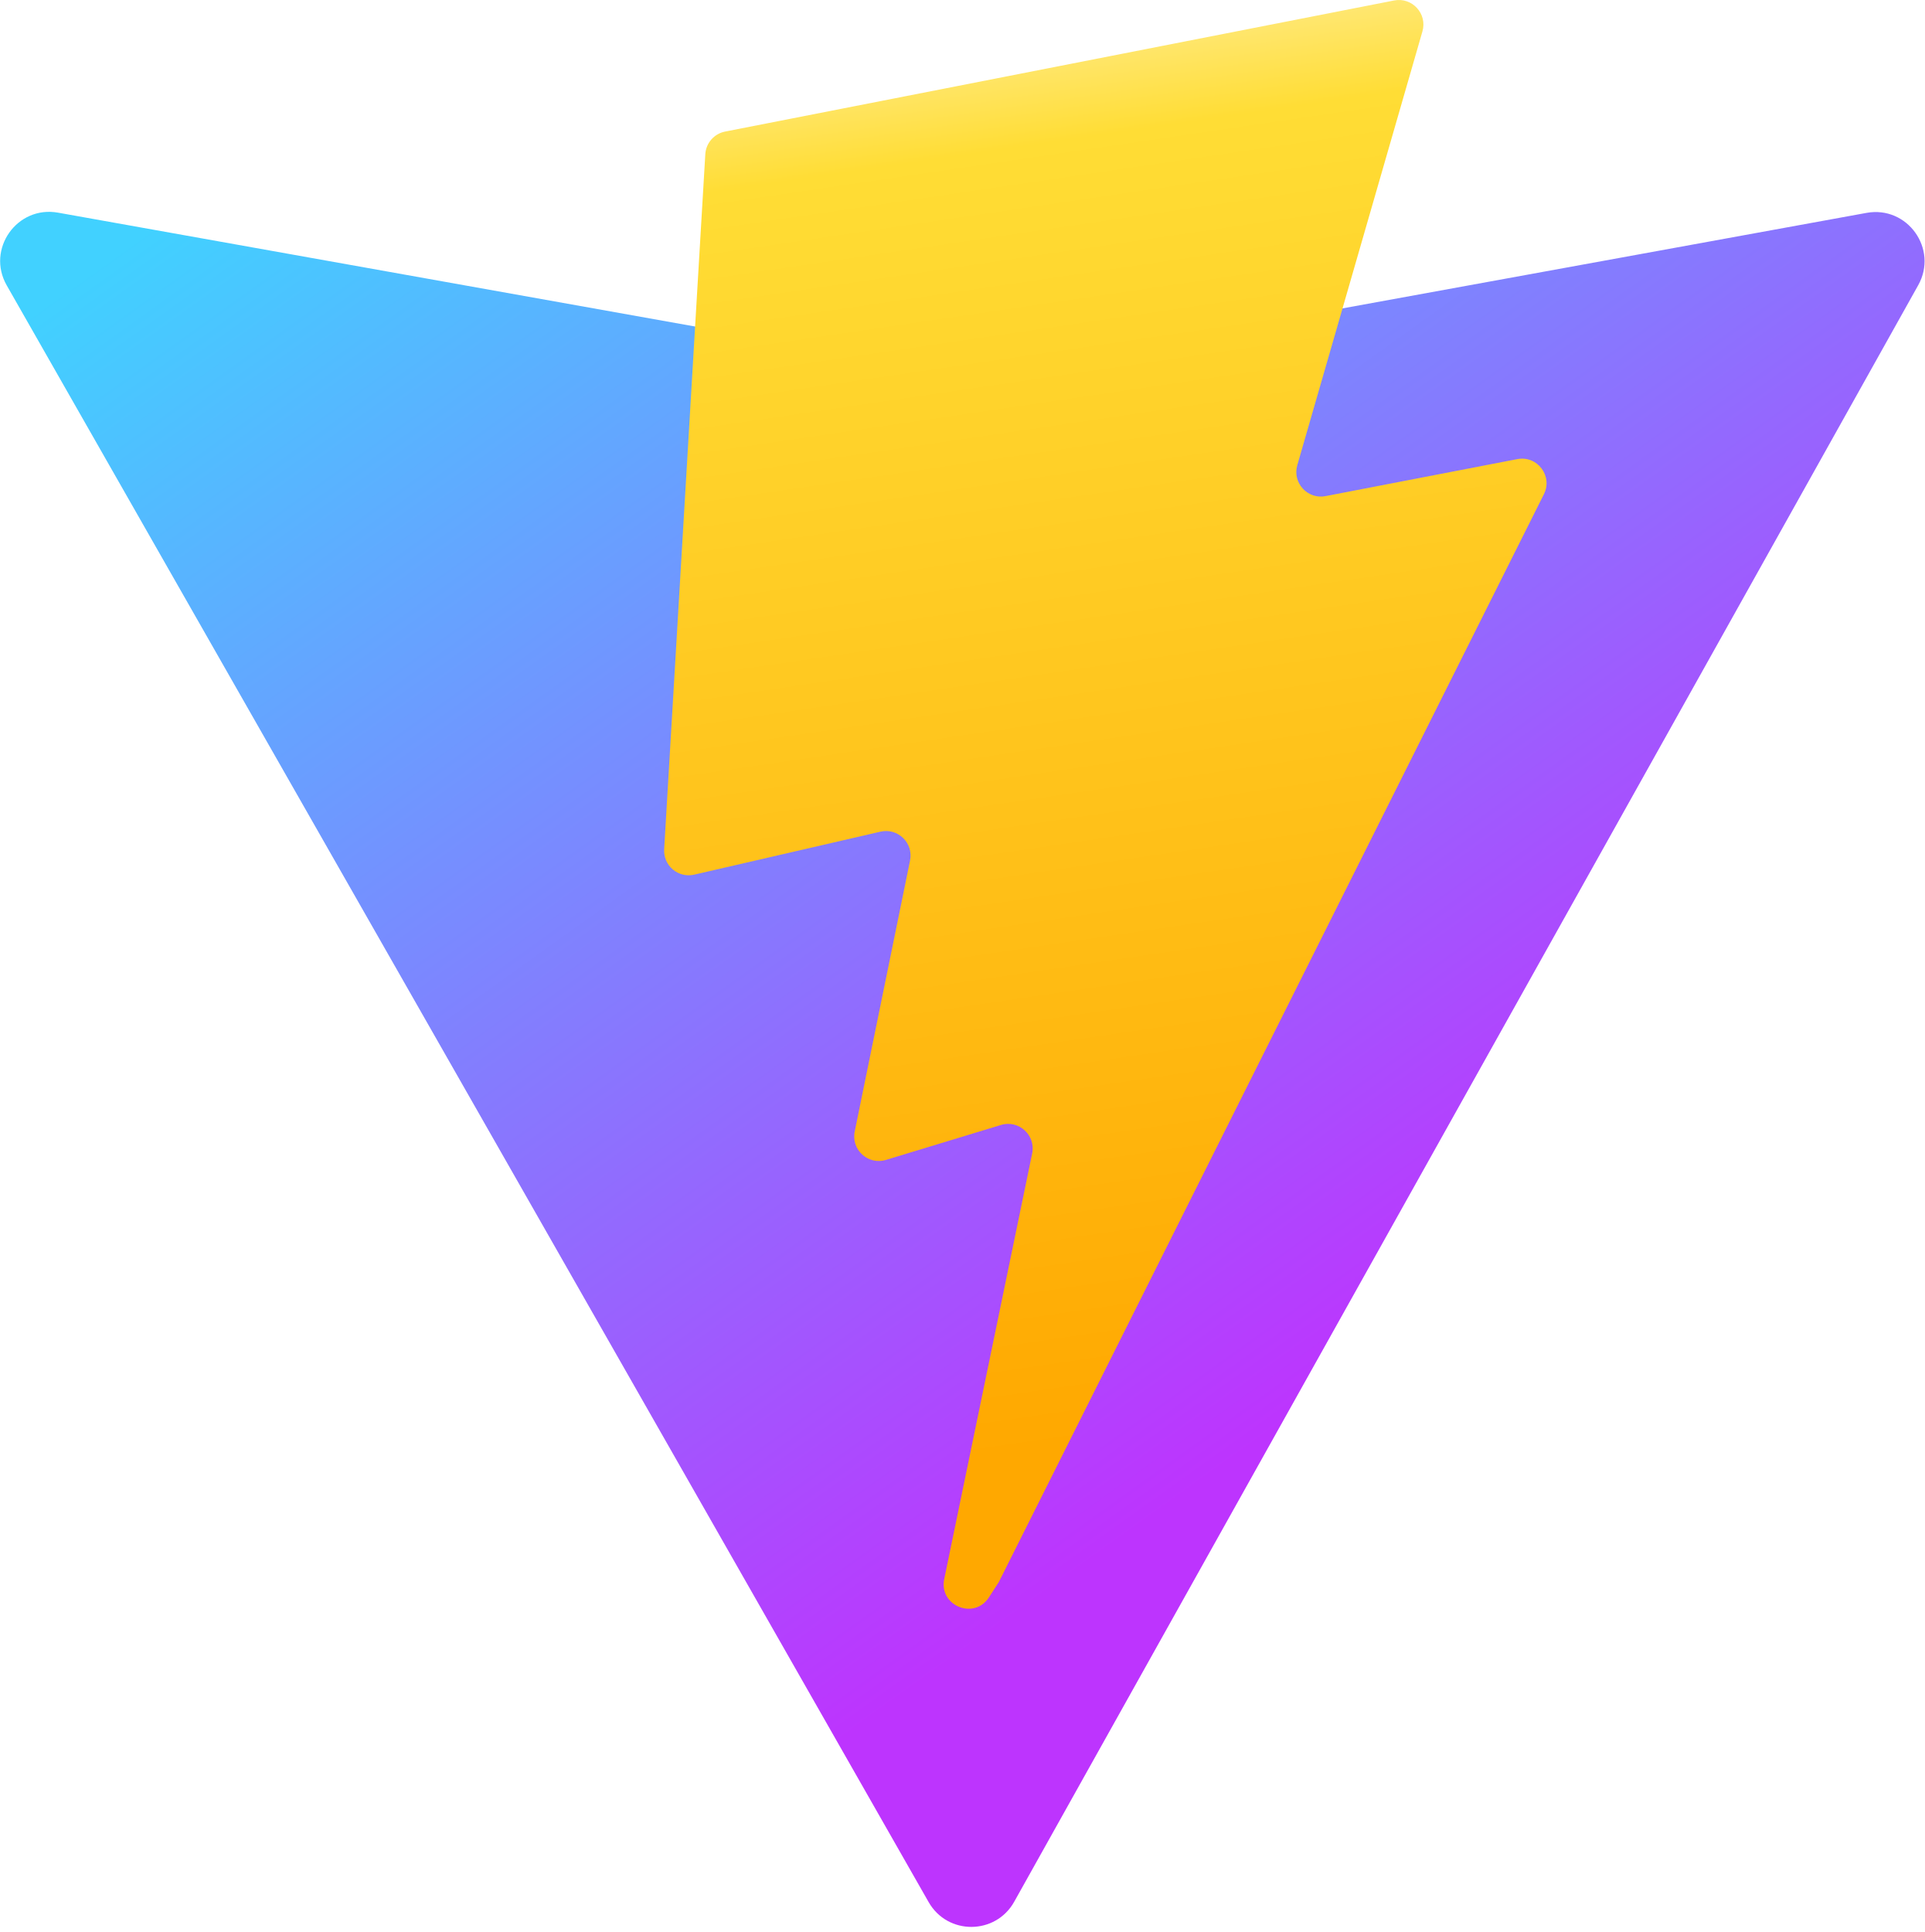
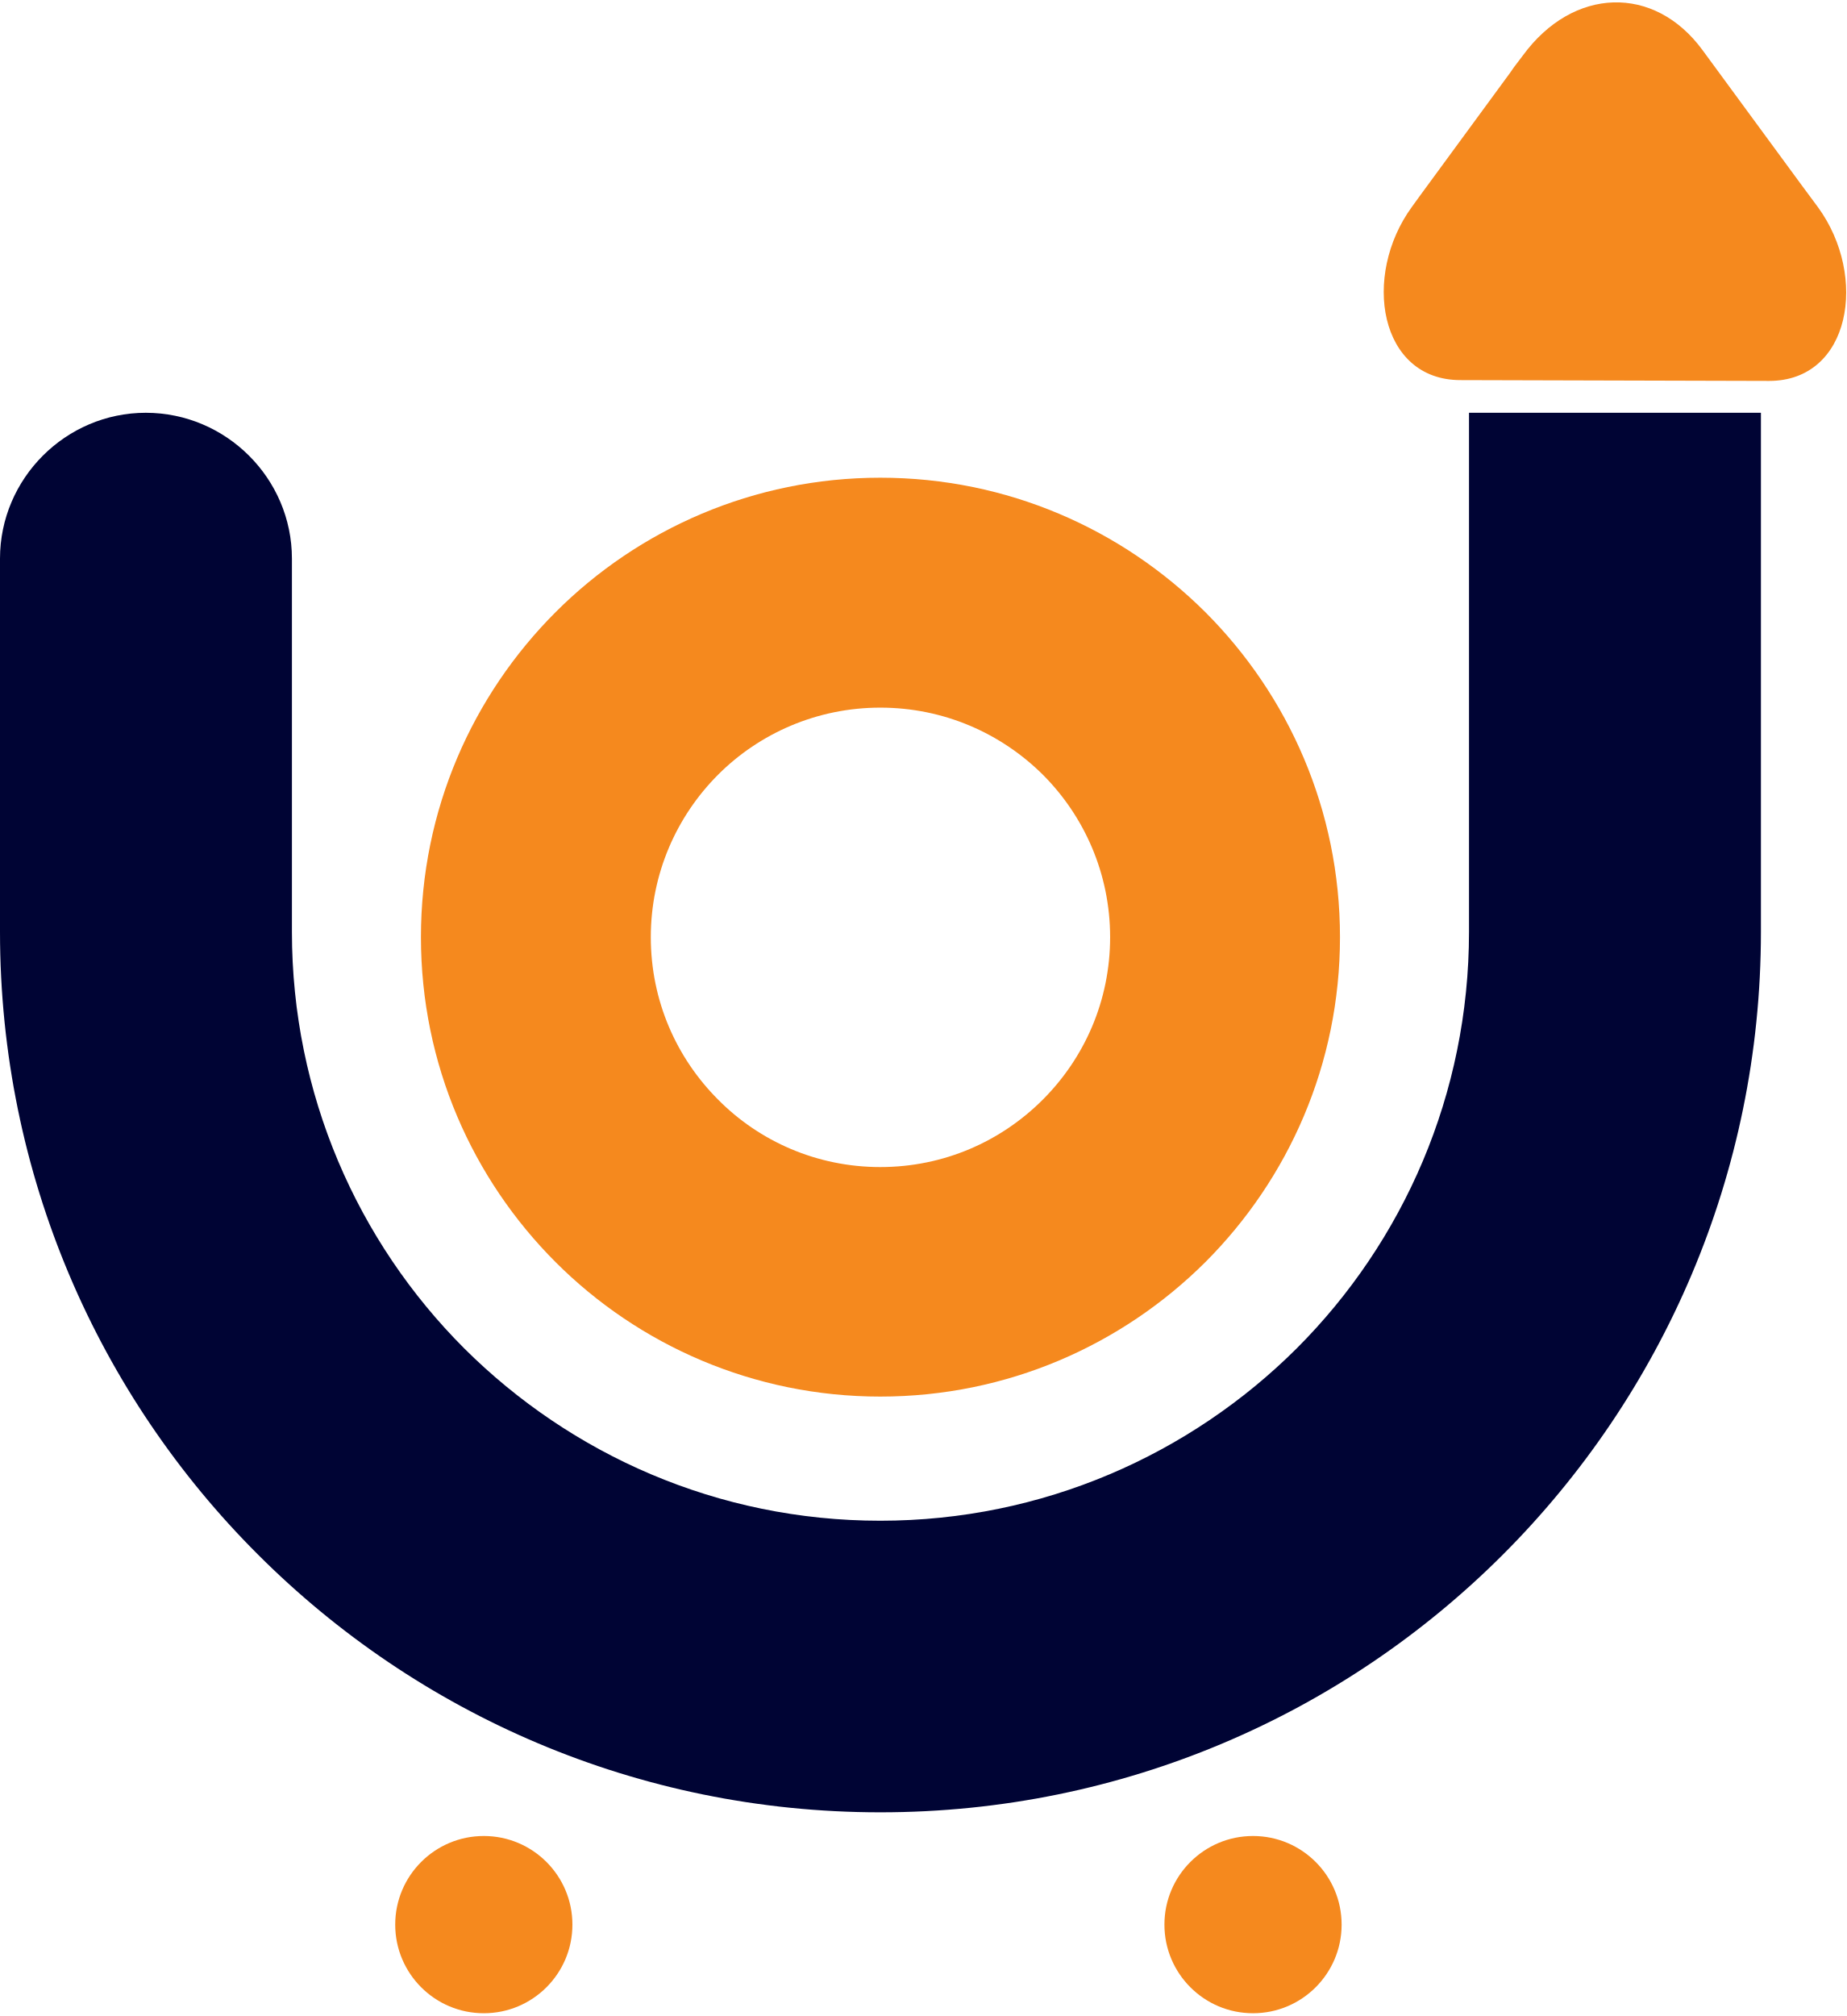
- <svg xmlns="http://www.w3.org/2000/svg" aria-hidden="true" role="img" class="iconify iconify--logos" width="31.88" height="32" preserveAspectRatio="xMidYMid meet" viewBox="0 0 256 257">
+ <svg xmlns="http://www.w3.org/2000/svg" xml:space="preserve" width="120px" height="131px" version="1.1" style="shape-rendering:geometricPrecision; text-rendering:geometricPrecision; image-rendering:optimizeQuality; fill-rule:evenodd; clip-rule:evenodd" viewBox="0 0 45.22 49.25">
  <defs>
-     <linearGradient id="IconifyId1813088fe1fbc01fb466" x1="-.828%" x2="57.636%" y1="7.652%" y2="78.411%">
-       <stop offset="0%" stop-color="#41D1FF" />
-       <stop offset="100%" stop-color="#BD34FE" />
-     </linearGradient>
-     <linearGradient id="IconifyId1813088fe1fbc01fb467" x1="43.376%" x2="50.316%" y1="2.242%" y2="89.03%">
-       <stop offset="0%" stop-color="#FFEA83" />
-       <stop offset="8.333%" stop-color="#FFDD35" />
-       <stop offset="100%" stop-color="#FFA800" />
-     </linearGradient>
+     <style type="text/css">
+    
+     .fil0 {fill:#000434}
+     .fil2 {fill:#F5891E}
+     .fil1 {fill:#F5891E;fill-rule:nonzero}
+    
+   </style>
  </defs>
-   <path fill="url(#IconifyId1813088fe1fbc01fb466)" d="M255.153 37.938L134.897 252.976c-2.483 4.44-8.862 4.466-11.382.048L.875 37.958c-2.746-4.814 1.371-10.646 6.827-9.67l120.385 21.517a6.537 6.537 0 0 0 2.322-.004l117.867-21.483c5.438-.991 9.574 4.796 6.877 9.62Z" />
-   <path fill="url(#IconifyId1813088fe1fbc01fb467)" d="M185.432.063L96.44 17.501a3.268 3.268 0 0 0-2.634 3.014l-5.474 92.456a3.268 3.268 0 0 0 3.997 3.378l24.777-5.718c2.318-.535 4.413 1.507 3.936 3.838l-7.361 36.047c-.495 2.426 1.782 4.5 4.151 3.78l15.304-4.649c2.372-.72 4.652 1.36 4.15 3.788l-11.698 56.621c-.732 3.542 3.979 5.473 5.943 2.437l1.313-2.028l72.516-144.72c1.215-2.423-.88-5.186-3.54-4.672l-25.505 4.922c-2.396.462-4.435-1.77-3.759-4.114l16.646-57.705c.677-2.35-1.37-4.583-3.769-4.113Z" />
+   <g id="Layer_x0020_1">
+     <path class="fil0" d="M35.98 10.05l7.15 0 0 12.71c0,5.95 -2.42,11.35 -6.32,15.25 -3.9,3.9 -9.29,6.31 -15.25,6.31 -5.95,0 -11.34,-2.41 -15.24,-6.31 -3.91,-3.9 -6.32,-9.3 -6.32,-15.25l0 -9.14c0,-1.96 1.61,-3.57 3.57,-3.57l0 0c1.97,0 3.58,1.61 3.58,3.57l0 9.14c0,3.98 1.61,7.59 4.22,10.2 2.61,2.6 6.21,4.22 10.19,4.22 3.98,0 7.59,-1.62 10.2,-4.22 2.61,-2.61 4.22,-6.22 4.22,-10.2l0 -12.71z" />
+     <path class="fil1" d="M21.56 11.64c3.11,0 5.92,1.26 7.96,3.29 2.04,2.04 3.3,4.85 3.3,7.96 0,3.11 -1.26,5.92 -3.3,7.96 -2.04,2.03 -4.85,3.29 -7.96,3.29 -3.1,0 -5.92,-1.26 -7.95,-3.29 -2.04,-2.04 -3.3,-4.85 -3.3,-7.96 0,-3.11 1.26,-5.92 3.3,-7.96 2.03,-2.03 4.85,-3.29 7.95,-3.29zm3.98 7.27c-1.02,-1.01 -2.42,-1.64 -3.98,-1.64 -1.55,0 -2.96,0.63 -3.97,1.64 -1.02,1.02 -1.65,2.43 -1.65,3.98 0,1.56 0.63,2.96 1.65,3.98 1.01,1.02 2.42,1.65 3.97,1.65 1.56,0 2.96,-0.63 3.98,-1.65 1.02,-1.02 1.65,-2.42 1.65,-3.98 0,-1.55 -0.63,-2.96 -1.65,-3.98z" />
+     <circle class="fil2" cx="11.85" cy="47.07" r="2.17" />
+     <circle class="fil2" cx="30.69" cy="47.07" r="2.17" />
+     <path class="fil2" d="M44.13 4.48l0.4 0.54c1.23,1.69 0.8,4.25 -1.2,4.25 -7.56,-0.02 0,0 -7.56,-0.02 -1.99,0 -2.42,-2.55 -1.19,-4.24l0.21 -0.29 0 0 2.2 -3 0.09 -0.13 0 0 0.22 -0.29c1.23,-1.68 3.22,-1.74 4.4,-0.13l2.43 3.31 0 0z" />
+   </g>
</svg>
